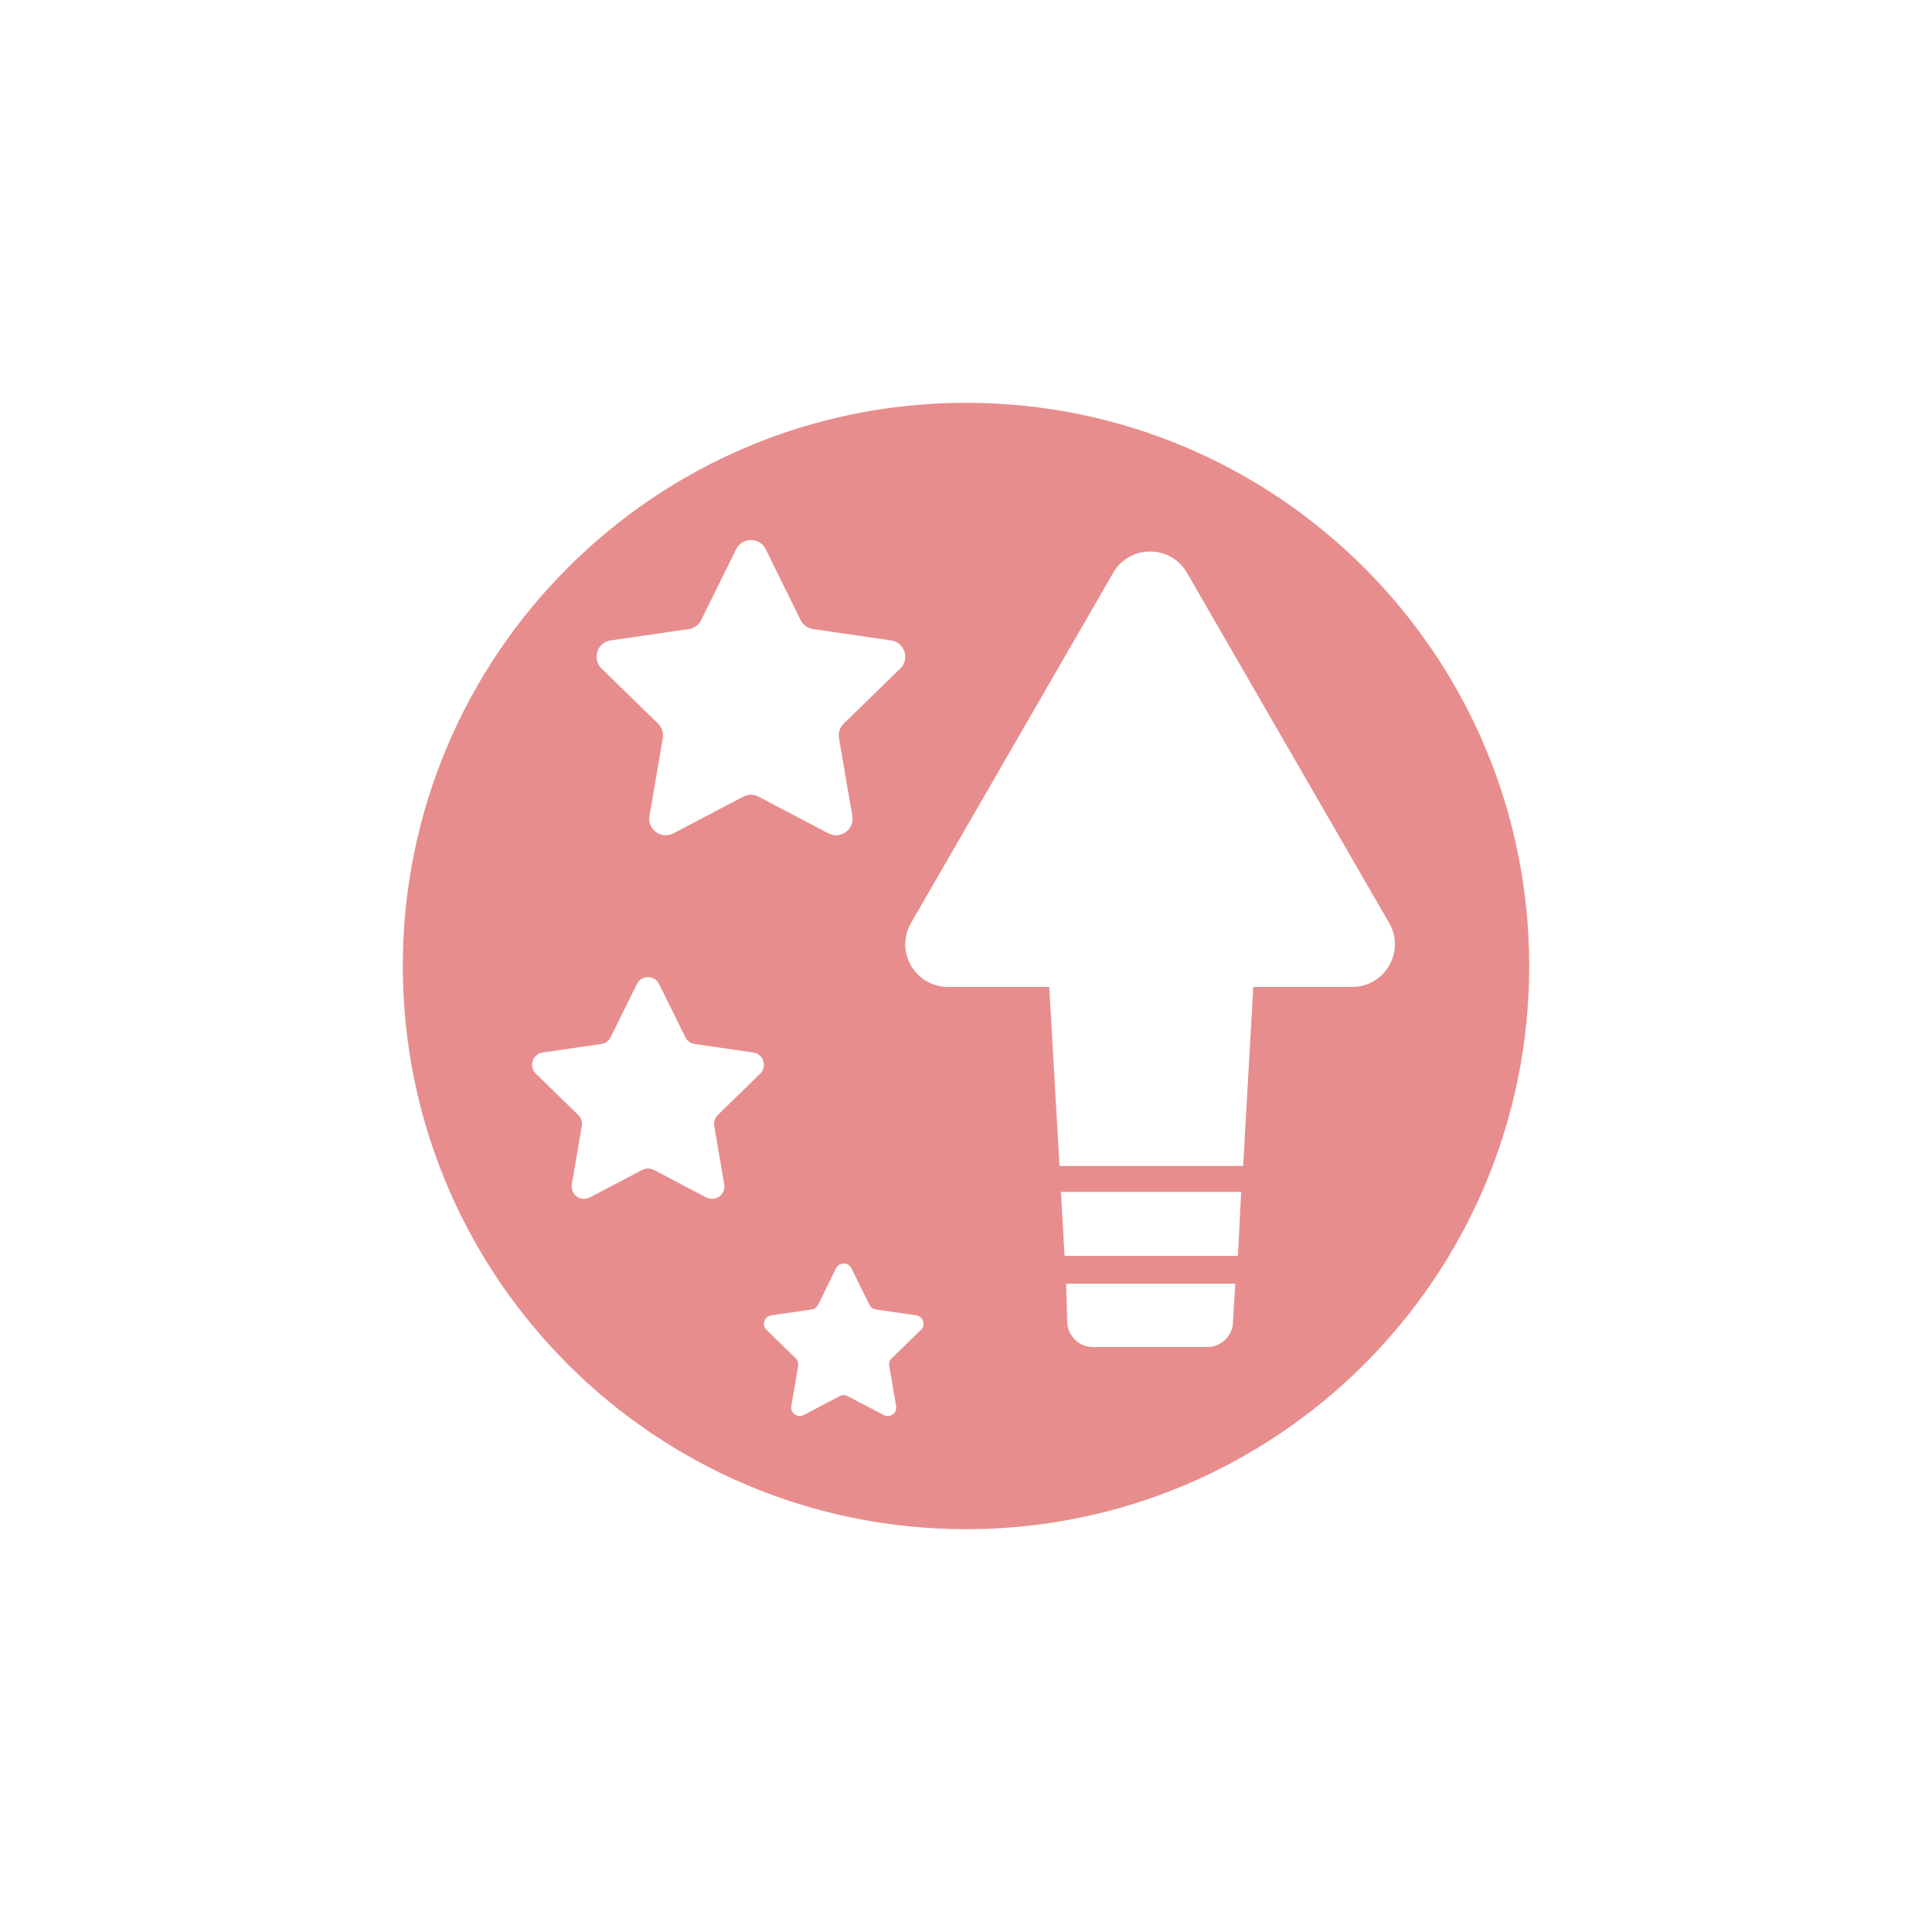
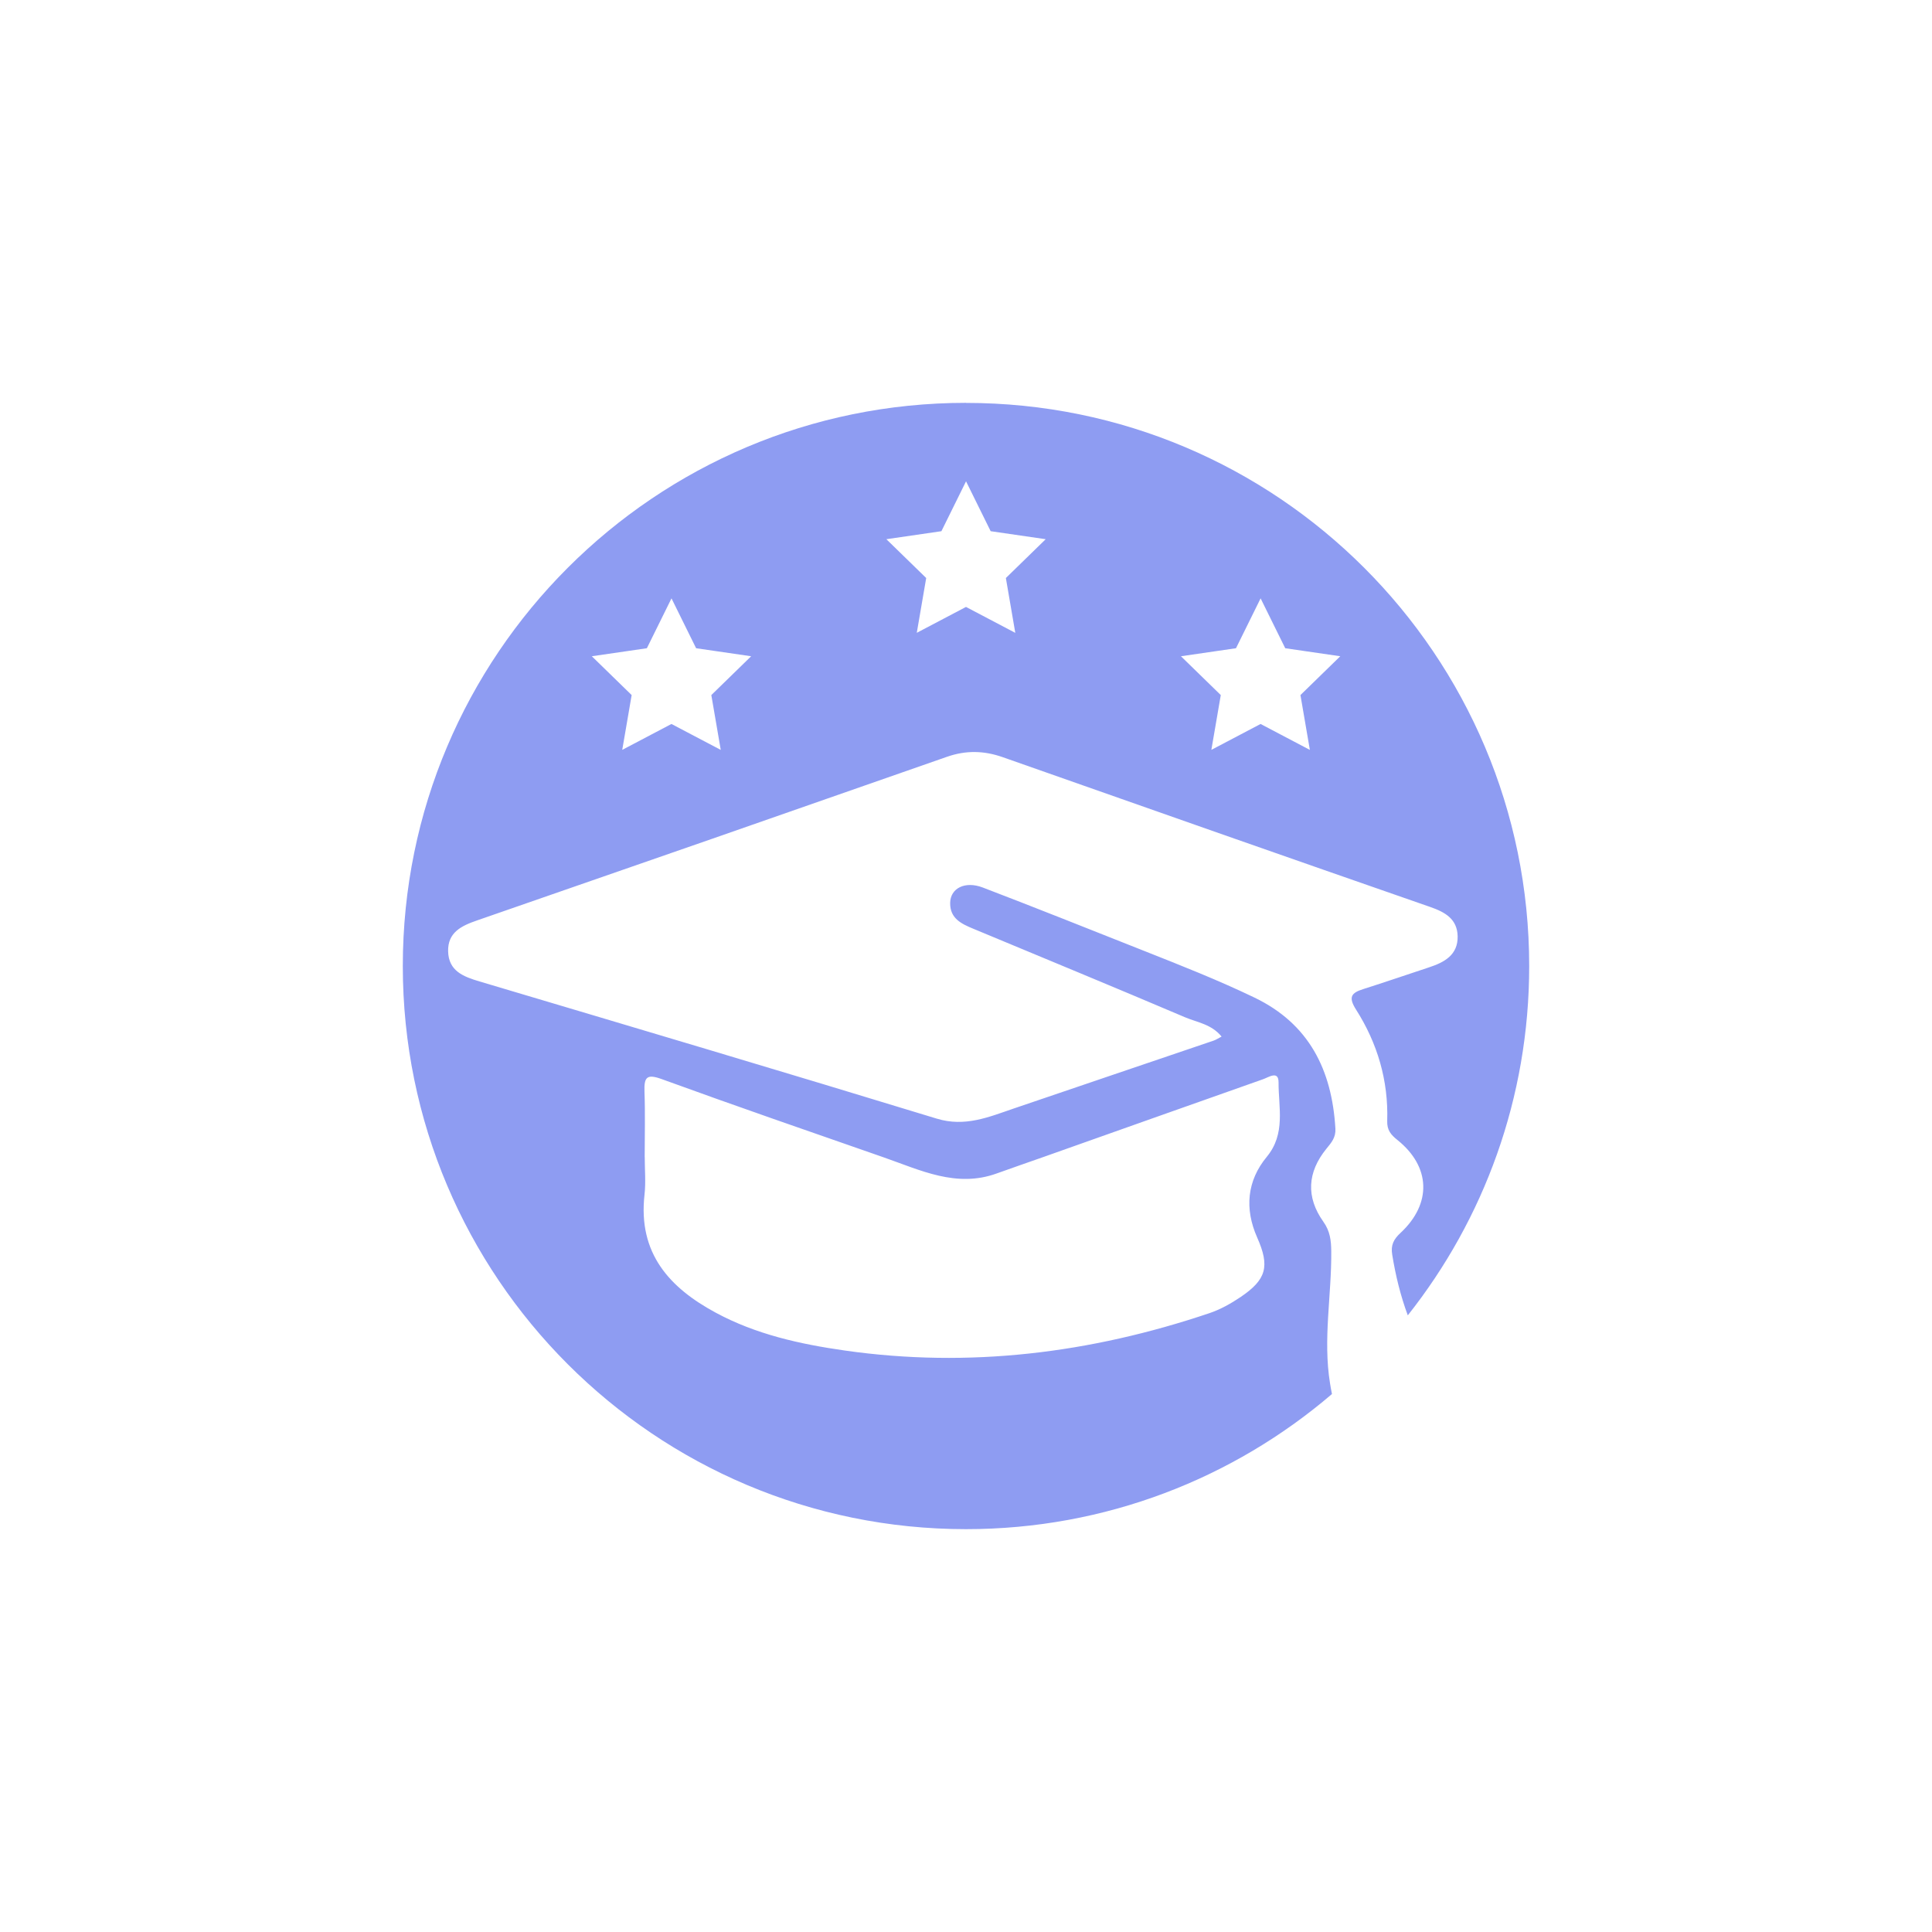
<svg xmlns="http://www.w3.org/2000/svg" id="Layer_2" data-name="Layer 2" version="1.1" viewBox="0 0 55 55">
  <defs>
    <style>
      .cls-1 {
-         fill: none;
+         fill: #8e9cf2;
      }

      .cls-1, .cls-2 {
        stroke-width: 0px;
      }

      .cls-2 {
-         fill: #e88d8d;
+         fill: none;
      }
    </style>
  </defs>
-   <path class="cls-1" d="M21.447,29.963l-1.67-.243c-.115-.017-.214-.089-.265-.193l-.747-1.513c-.129-.262-.503-.262-.632,0l-.747,1.513c-.051.104-.151.176-.265.193l-1.67.243c-.289.042-.405.397-.195.601l1.208,1.178c.083.081.121.198.101.312l-.285,1.663c-.049.288.253.508.512.372l1.494-.785c.103-.054.225-.054.328,0l1.494.785c.259.136.561-.084.512-.372l-.285-1.663c-.02-.114.018-.231.101-.312l1.208-1.178c.209-.204.094-.559-.195-.601Z" />
-   <path class="cls-1" d="M26.082,37.445l-1.149-.167c-.079-.011-.147-.061-.183-.133l-.514-1.041c-.089-.18-.346-.18-.435,0l-.514,1.041c-.035.072-.104.121-.183.133l-1.149.167c-.199.029-.278.273-.134.414l.831.81c.057.056.083.136.07.215l-.196,1.144c-.034.198.174.349.352.256l1.027-.54c.071-.037.155-.037.226,0l1.027.54c.178.094.386-.058.352-.256l-.196-1.144c-.013-.079.013-.159.07-.215l.831-.81c.144-.14.065-.385-.134-.414Z" />
-   <path class="cls-1" d="M18.734,20.6c.111.108.161.263.135.415l-.38,2.214c-.066.383.337.676.681.495l1.988-1.045c.137-.072.3-.072.437,0l1.988,1.045c.344.181.747-.111.681-.495l-.38-2.214c-.026-.152.024-.308.135-.415l1.609-1.568c.279-.272.125-.745-.26-.801l-2.223-.323c-.153-.022-.285-.118-.353-.257l-.994-2.015c-.172-.349-.67-.349-.842,0l-.994,2.015c-.068.139-.201.235-.353.257l-2.223.323c-.385.056-.539.529-.26.801l1.609,1.568Z" />
-   <path class="cls-1" d="M30.382,37.618c0,.401.328.729.729.729h3.261c.401,0,.729-.328.729-.729l.066-1.073h-4.815l.031,1.073Z" />
-   <path class="cls-1" d="M31.691,16.307l-5.755,9.968c-.467.809.117,1.82,1.051,1.82h2.884l.292,5.099h5.228l.288-5.099h2.818c.934,0,1.517-1.011,1.051-1.82l-5.755-9.968c-.467-.809-1.634-.809-2.101,0Z" />
-   <polygon class="cls-1" points="30.306 35.753 35.241 35.753 35.333 33.933 30.204 33.933 30.306 35.753" />
-   <path class="cls-2" d="M27.5,11.467c-8.854,0-16.033,7.178-16.033,16.033s7.178,16.033,16.033,16.033,16.033-7.178,16.033-16.033-7.178-16.033-16.033-16.033ZM17.386,18.231l2.223-.323c.153-.022.285-.118.353-.257l.994-2.015c.172-.349.67-.349.842,0l.994,2.015c.068.139.201.235.353.257l2.223.323c.385.056.539.529.26.801l-1.609,1.568c-.111.108-.161.263-.135.415l.38,2.214c.066.383-.337.676-.681.495l-1.988-1.045c-.137-.072-.3-.072-.437,0l-1.988,1.045c-.344.181-.747-.111-.681-.495l.38-2.214c.026-.152-.024-.308-.135-.415l-1.609-1.568c-.279-.272-.125-.745.26-.801ZM21.642,30.564l-1.208,1.178c-.083.081-.121.198-.101.312l.285,1.663c.049.288-.253.508-.512.372l-1.494-.785c-.103-.054-.225-.054-.328,0l-1.494.785c-.259.136-.561-.084-.512-.372l.285-1.663c.02-.114-.018-.231-.101-.312l-1.208-1.178c-.209-.204-.094-.559.195-.601l1.67-.243c.115-.017.214-.089.265-.193l.747-1.513c.129-.262.503-.262.632,0l.747,1.513c.051.104.151.176.265.193l1.67.243c.289.042.405.397.195.601ZM26.216,37.859l-.831.81c-.057.056-.083.136-.07.215l.196,1.144c.034.198-.174.349-.352.256l-1.027-.54c-.071-.037-.155-.037-.226,0l-1.027.54c-.178.094-.386-.058-.352-.256l.196-1.144c.013-.079-.013-.159-.07-.215l-.831-.81c-.144-.14-.065-.385.134-.414l1.149-.167c.079-.011.147-.061.183-.133l.514-1.041c.089-.18.346-.18.435,0l.514,1.041c.035.072.104.121.183.133l1.149.167c.199.029.278.273.134.414ZM35.101,37.618c0,.401-.328.729-.729.729h-3.261c-.401,0-.729-.328-.729-.729l-.031-1.073h4.815l-.066,1.073ZM35.241,35.753h-4.935l-.102-1.821h5.129l-.092,1.821ZM38.496,28.095h-2.818l-.288,5.099h-5.228l-.292-5.099h-2.884c-.934,0-1.517-1.011-1.051-1.82l5.755-9.968c.467-.809,1.634-.809,2.101,0l5.755,9.968c.467.809-.117,1.82-1.051,1.82Z" />
+   <polygon class="cls-2" points="19.815 18.454 19.115 17.034 18.414 18.454 16.847 18.682 17.981 19.787 17.713 21.347 19.115 20.611 20.516 21.347 20.248 19.787 21.382 18.682 19.815 18.454" />
+   <polygon class="cls-2" points="28.201 15.122 27.5 13.702 26.799 15.122 25.233 15.35 26.366 16.455 26.099 18.015 27.5 17.278 28.901 18.015 28.634 16.455 29.767 15.35 28.201 15.122" />
+   <path class="cls-2" d="M20.372,37.37c1.148.62,2.403.897,3.673,1.078,3.544.506,7.003.076,10.389-1.065.309-.104.606-.27.879-.455.741-.5.838-.875.476-1.695-.365-.826-.288-1.62.272-2.298.544-.658.332-1.404.336-2.119.002-.347-.28-.147-.44-.091-2.089.737-4.176,1.478-6.264,2.218-.44.156-.881.306-1.32.465-1.148.415-2.172-.095-3.213-.457-2.11-.735-4.222-1.465-6.323-2.229-.419-.152-.506-.064-.491.356.022.618.006,1.238.006,1.857,0,.359.034.723-.006,1.078-.189,1.677.717,2.653,2.025,3.359Z" />
+   <polygon class="cls-2" points="36.586 18.454 35.885 17.034 35.185 18.454 33.618 18.682 34.752 19.787 34.484 21.347 35.885 20.611 37.287 21.347 37.019 19.787 38.153 18.682 36.586 18.454" />
+   <path class="cls-2" d="M39.869,35.097c.898-.835.858-1.89-.092-2.648-.182-.145-.296-.278-.287-.537.037-1.153-.279-2.216-.888-3.173-.226-.355-.135-.474.201-.581.63-.2,1.255-.415,1.882-.622.429-.142.821-.349.81-.884-.01-.492-.357-.687-.782-.834-4.059-1.411-8.113-2.835-12.166-4.263-.536-.189-1.05-.2-1.591-.011-4.46,1.562-8.923,3.116-13.389,4.662-.437.151-.822.339-.811.872.012.567.439.726.895.861,4.341,1.292,8.683,2.582,13.015,3.905.805.246,1.484-.047,2.198-.29,1.895-.646,3.792-1.287,5.688-1.932.066-.022.126-.064.223-.114-.291-.355-.695-.403-1.037-.548-2.006-.853-4.02-1.685-6.032-2.522-.334-.139-.663-.291-.658-.733.006-.421.422-.634.932-.439,1.526.584,3.043,1.19,4.562,1.792,1.067.423,2.134.842,3.171,1.341,1.546.744,2.203,2.046,2.302,3.729.015.253-.115.4-.255.572-.545.67-.587,1.376-.087,2.08.19.267.221.533.224.836.012,1.256-.241,2.509-.034,3.769.016.1.035.2.054.299.79-.676,1.513-1.427,2.158-2.242-.208-.559-.348-1.136-.444-1.73-.044-.271.041-.434.237-.617Z" />
+   <path class="cls-1" d="M27.5,11.468c-8.855,0-16.033,7.178-16.033,16.032s7.178,16.032,16.033,16.032c3.977,0,7.616-1.449,10.418-3.847-.02-.099-.038-.198-.054-.299-.206-1.26.046-2.513.034-3.769-.003-.304-.034-.569-.224-.836-.5-.704-.458-1.41.087-2.08.14-.172.27-.318.255-.572-.099-1.682-.757-2.985-2.302-3.729-1.037-.499-2.105-.919-3.171-1.341-1.519-.602-3.036-1.208-4.562-1.792-.509-.195-.926.018-.932.439-.006.442.324.595.658.733,2.012.838,4.027,1.669,6.032,2.522.342.145.747.193,1.037.548-.097.05-.157.091-.223.114-1.896.645-3.793,1.286-5.688,1.932-.715.244-1.393.536-2.198.29-4.332-1.324-8.674-2.613-13.015-3.905-.456-.136-.883-.294-.895-.861-.011-.533.375-.721.811-.872,4.465-1.546,8.928-3.1,13.389-4.662.541-.189,1.055-.178,1.591.011,4.053,1.428,8.107,2.852,12.166,4.263.424.147.771.342.782.834.011.534-.38.742-.81.884-.627.207-1.253.422-1.882.622-.335.106-.426.226-.201.581.609.957.925,2.02.888,3.173-.008.259.106.392.287.537.95.759.99,1.813.092,2.648-.196.182-.281.345-.237.617.096.593.236,1.17.444,1.73,2.164-2.733,3.456-6.187,3.456-9.943,0-8.855-7.178-16.032-16.033-16.032ZM18.353,32.933c0-.619.017-1.239-.006-1.857-.015-.42.072-.508.491-.356,2.1.764,4.212,1.494,6.323,2.229,1.041.363,2.065.873,3.213.457.439-.159.88-.309,1.32-.465,2.088-.74,4.175-1.481,6.264-2.218.16-.056.441-.256.44.091-.003.715.208,1.461-.336,2.119-.561.679-.638,1.473-.272,2.298.363.82.265,1.194-.476,1.695-.273.184-.571.351-.879.455-3.385,1.142-6.845,1.572-10.389,1.065-1.27-.181-2.525-.458-3.673-1.078-1.307-.706-2.214-1.682-2.025-3.359.04-.355.006-.718.006-1.078ZM20.516,21.347l-1.401-.737-1.401.737.268-1.56-1.134-1.105,1.567-.228.701-1.42.701,1.42,1.567.228-1.134,1.105.268,1.56ZM28.901,18.015l-1.401-.737-1.401.737.268-1.56-1.134-1.105,1.567-.228.701-1.42.701,1.42,1.567.228-1.134,1.105.268,1.56ZM37.287,21.347l-1.401-.737-1.401.737.268-1.56-1.134-1.105,1.567-.228.701-1.42.701,1.42,1.567.228-1.134,1.105.268,1.56Z" />
</svg>
